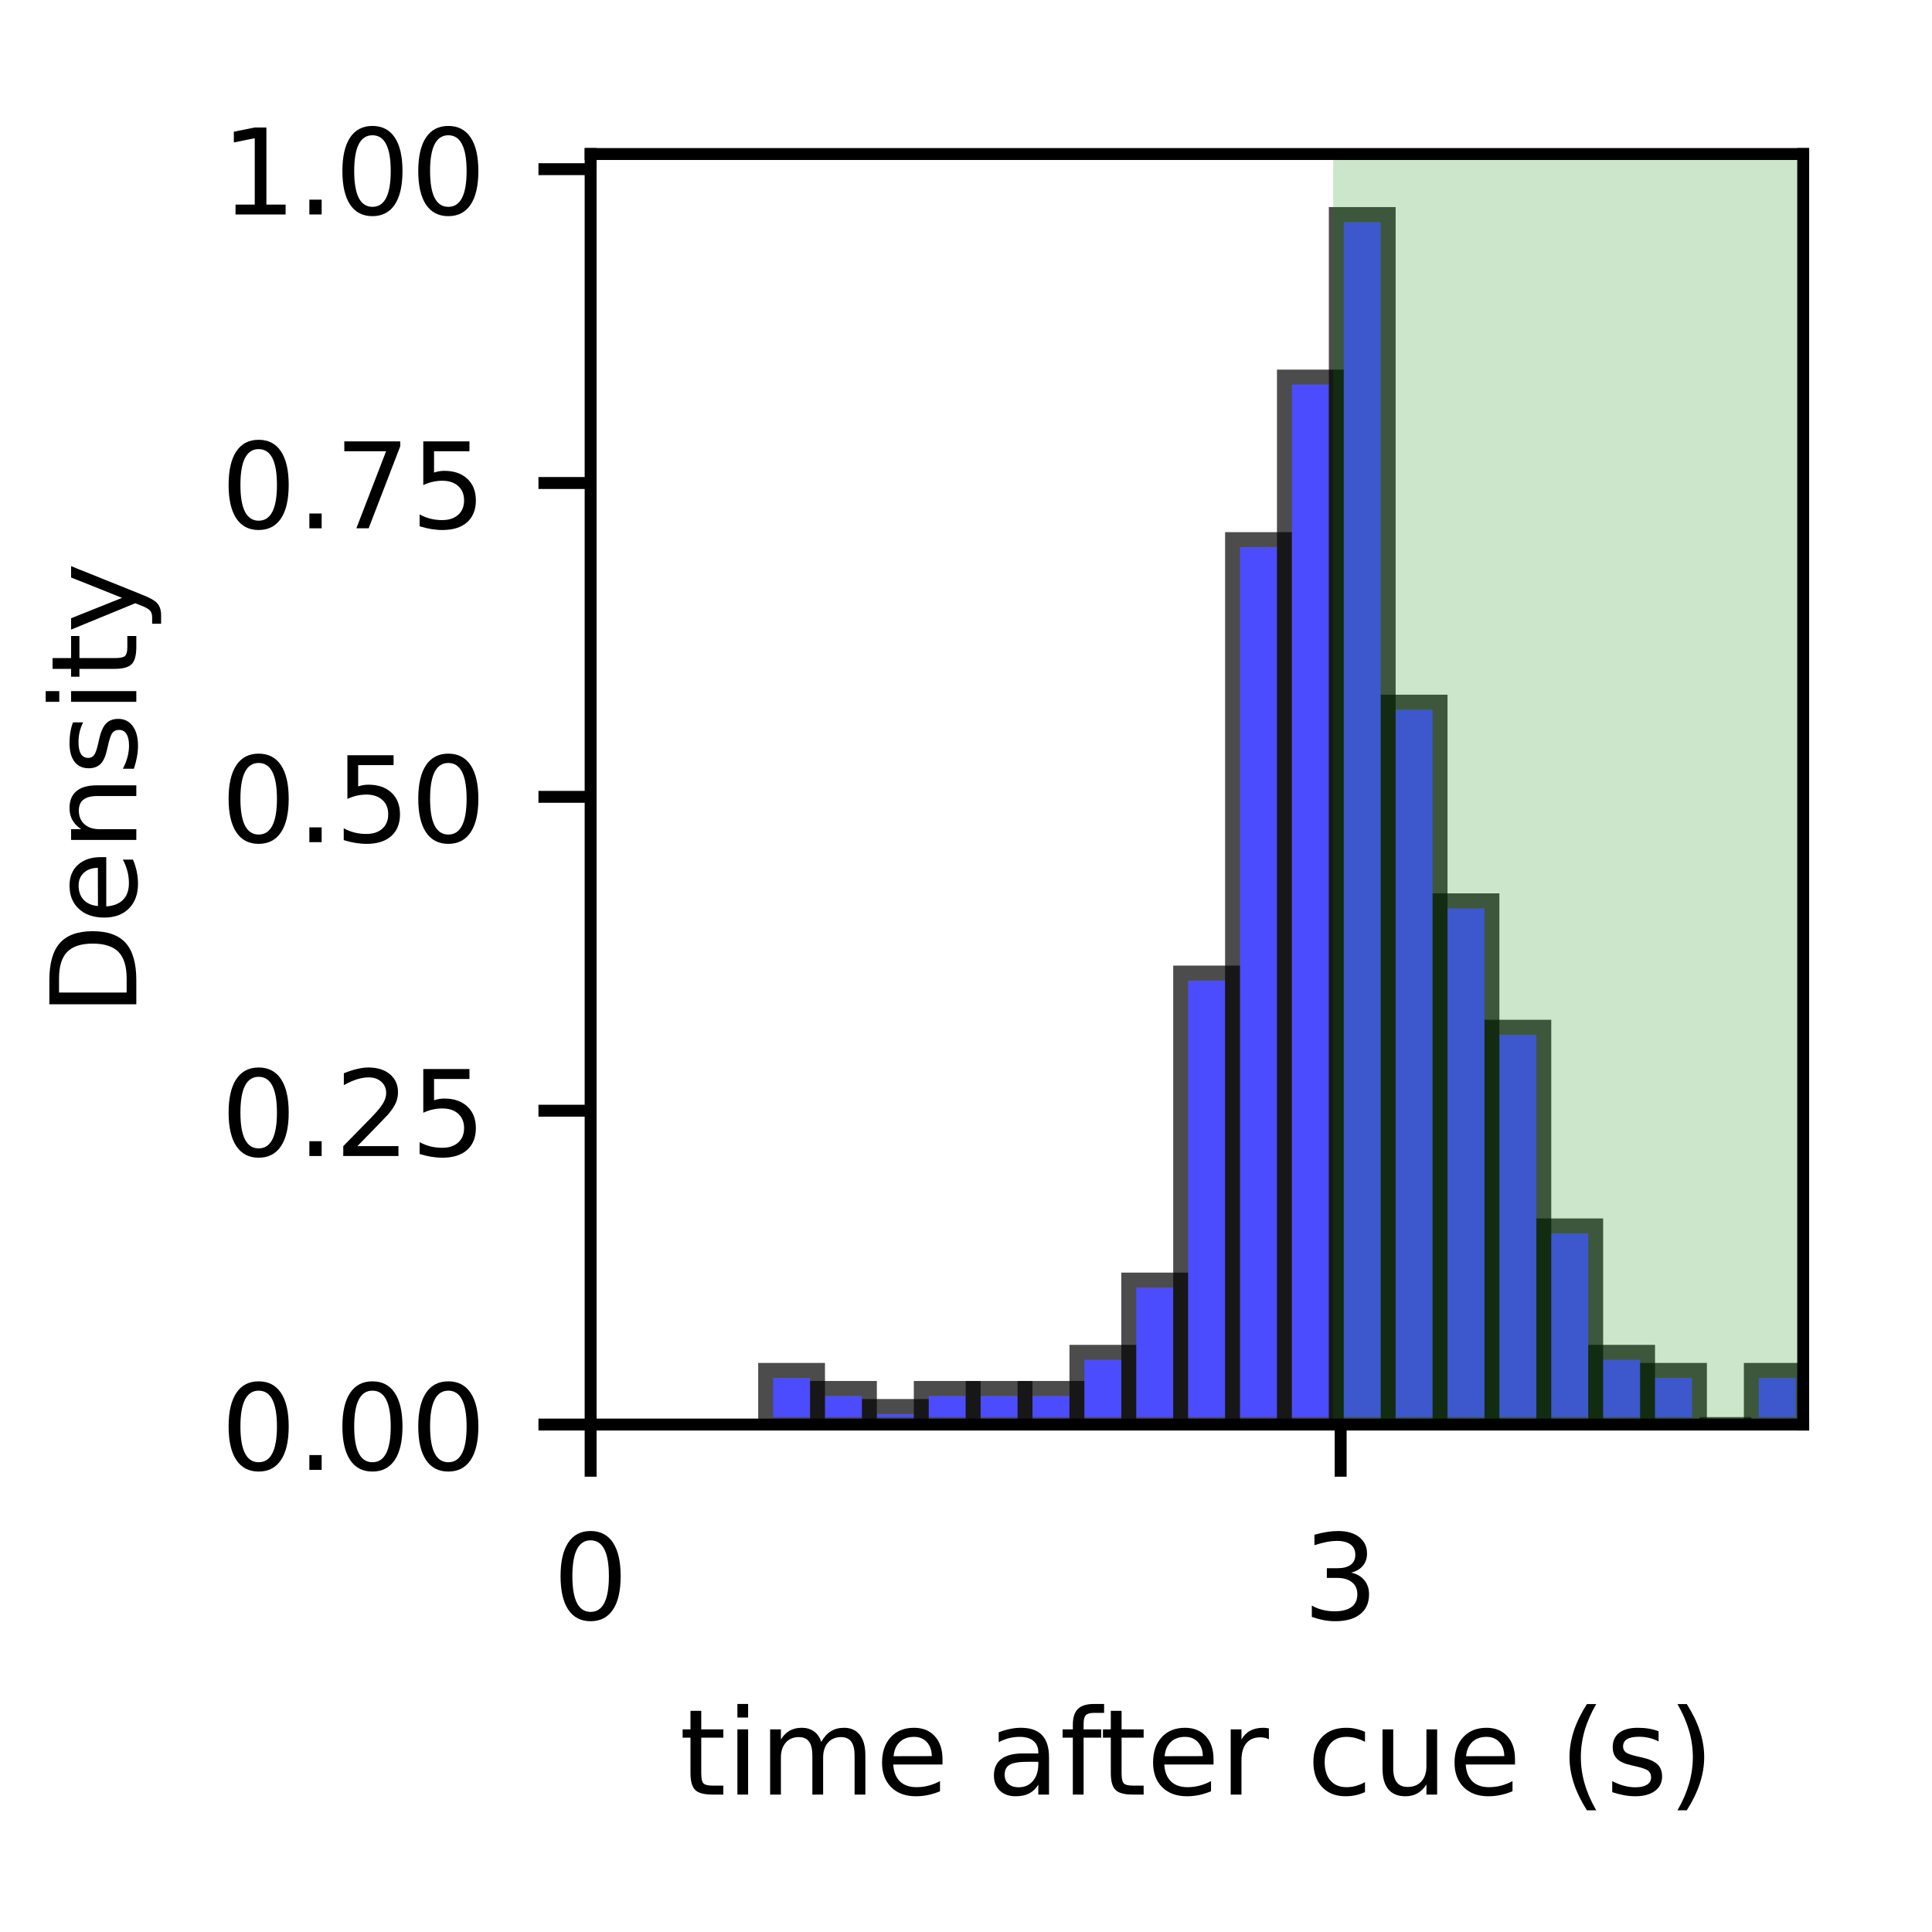
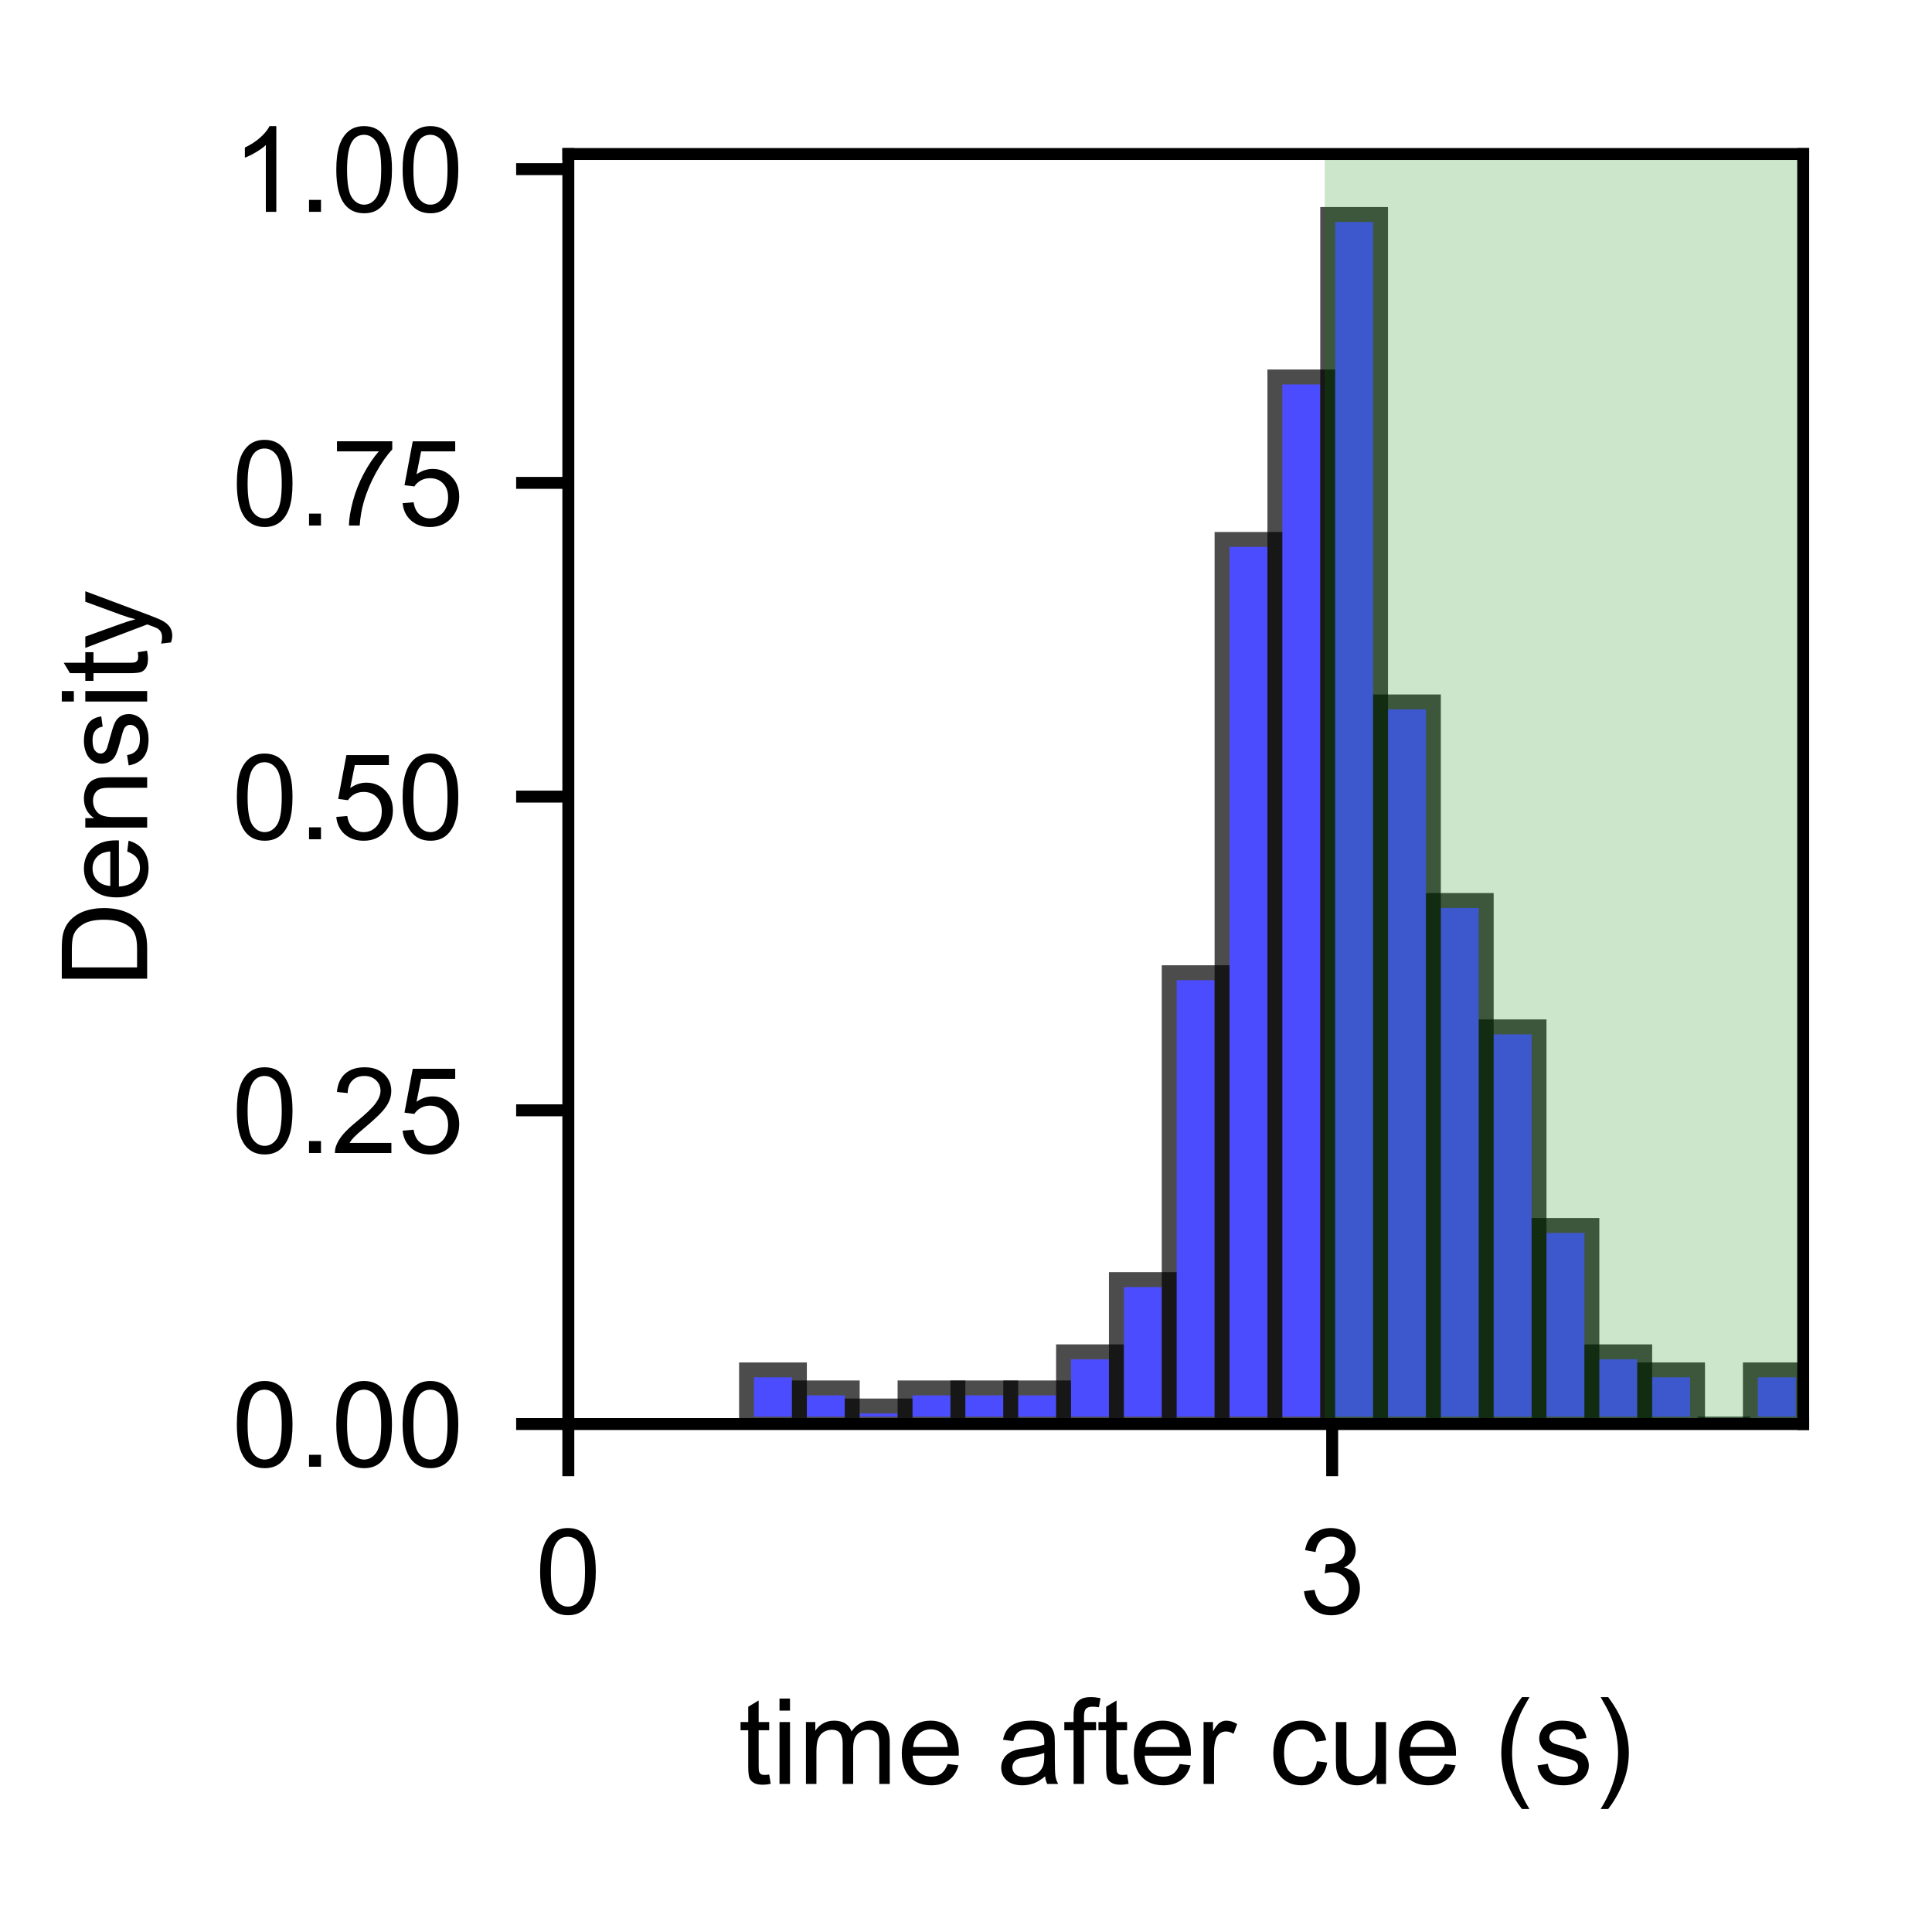
<svg xmlns="http://www.w3.org/2000/svg" xmlns:xlink="http://www.w3.org/1999/xlink" width="129.6pt" height="129.6pt" viewBox="0 0 129.6 129.6" version="1.1">
  <defs>
    <style type="text/css">*{stroke-linejoin: round; stroke-linecap: butt}</style>
  </defs>
  <g id="figure_1">
    <g id="patch_1">
      <path d="M 0 129.6  L 129.6 129.6  L 129.6 0  L 0 0  z " style="fill: #ffffff" />
    </g>
    <g id="axes_1">
      <g id="patch_2">
-         <path d="M 39.62 95.56  L 120.96 95.56  L 120.96 10.332  L 39.62 10.332  z " style="fill: #ffffff" />
+         <path d="M 38.124 95.526  L 120.96 95.526  L 120.96 10.332  L 38.124 10.332  z " style="fill: #ffffff" />
      </g>
      <g id="patch_3">
-         <path d="M 51.36 95.56  L 54.84 95.56  L 54.84 91.926  L 51.36 91.926  z " clip-path="url(#p0b972ced02)" style="fill: #0000ff; opacity: 0.7; stroke: #000000; stroke-linejoin: miter" />
+         <path d="M 50.079 95.526  L 53.624 95.526  L 53.624 91.893  L 50.079 91.893  z " clip-path="url(#pc114e3a48d)" style="fill: #0000ff; opacity: 0.7; stroke: #000000; stroke-linejoin: miter" />
      </g>
      <g id="patch_4">
-         <path d="M 54.84 95.56  L 58.32 95.56  L 58.32 93.137  L 54.84 93.137  z " clip-path="url(#p0b972ced02)" style="fill: #0000ff; opacity: 0.7; stroke: #000000; stroke-linejoin: miter" />
+         <path d="M 53.624 95.526  L 57.168 95.526  L 57.168 93.104  L 53.624 93.104  z " clip-path="url(#pc114e3a48d)" style="fill: #0000ff; opacity: 0.7; stroke: #000000; stroke-linejoin: miter" />
      </g>
      <g id="patch_5">
-         <path d="M 58.32 95.56  L 61.8 95.56  L 61.8 94.349  L 58.32 94.349  z " clip-path="url(#p0b972ced02)" style="fill: #0000ff; opacity: 0.7; stroke: #000000; stroke-linejoin: miter" />
+         <path d="M 57.168 95.526  L 60.712 95.526  L 60.712 94.315  L 57.168 94.315  z " clip-path="url(#pc114e3a48d)" style="fill: #0000ff; opacity: 0.7; stroke: #000000; stroke-linejoin: miter" />
      </g>
      <g id="patch_6">
-         <path d="M 61.8 95.56  L 65.28 95.56  L 65.28 93.137  L 61.8 93.137  z " clip-path="url(#p0b972ced02)" style="fill: #0000ff; opacity: 0.7; stroke: #000000; stroke-linejoin: miter" />
+         <path d="M 60.712 95.526  L 64.256 95.526  L 64.256 93.104  L 60.712 93.104  z " clip-path="url(#pc114e3a48d)" style="fill: #0000ff; opacity: 0.7; stroke: #000000; stroke-linejoin: miter" />
      </g>
      <g id="patch_7">
-         <path d="M 65.28 95.56  L 68.76 95.56  L 68.76 93.137  L 65.28 93.137  z " clip-path="url(#p0b972ced02)" style="fill: #0000ff; opacity: 0.7; stroke: #000000; stroke-linejoin: miter" />
+         <path d="M 64.256 95.526  L 67.8 95.526  L 67.8 93.104  L 64.256 93.104  z " clip-path="url(#pc114e3a48d)" style="fill: #0000ff; opacity: 0.7; stroke: #000000; stroke-linejoin: miter" />
      </g>
      <g id="patch_8">
-         <path d="M 68.76 95.56  L 72.24 95.56  L 72.24 93.137  L 68.76 93.137  z " clip-path="url(#p0b972ced02)" style="fill: #0000ff; opacity: 0.7; stroke: #000000; stroke-linejoin: miter" />
+         <path d="M 67.8 95.526  L 71.344 95.526  L 71.344 93.104  L 67.8 93.104  z " clip-path="url(#pc114e3a48d)" style="fill: #0000ff; opacity: 0.7; stroke: #000000; stroke-linejoin: miter" />
      </g>
      <g id="patch_9">
-         <path d="M 72.24 95.56  L 75.72 95.56  L 75.72 90.714  L 72.24 90.714  z " clip-path="url(#p0b972ced02)" style="fill: #0000ff; opacity: 0.7; stroke: #000000; stroke-linejoin: miter" />
+         <path d="M 71.344 95.526  L 74.888 95.526  L 74.888 90.682  L 71.344 90.682  z " clip-path="url(#pc114e3a48d)" style="fill: #0000ff; opacity: 0.7; stroke: #000000; stroke-linejoin: miter" />
      </g>
      <g id="patch_10">
-         <path d="M 75.72 95.56  L 79.2 95.56  L 79.2 85.868  L 75.72 85.868  z " clip-path="url(#p0b972ced02)" style="fill: #0000ff; opacity: 0.7; stroke: #000000; stroke-linejoin: miter" />
+         <path d="M 74.888 95.526  L 78.432 95.526  L 78.432 85.838  L 74.888 85.838  z " clip-path="url(#pc114e3a48d)" style="fill: #0000ff; opacity: 0.7; stroke: #000000; stroke-linejoin: miter" />
      </g>
      <g id="patch_11">
-         <path d="M 79.2 95.56  L 82.68 95.56  L 82.68 65.273  L 79.2 65.273  z " clip-path="url(#p0b972ced02)" style="fill: #0000ff; opacity: 0.7; stroke: #000000; stroke-linejoin: miter" />
+         <path d="M 78.432 95.526  L 81.976 95.526  L 81.976 65.251  L 78.432 65.251  z " clip-path="url(#pc114e3a48d)" style="fill: #0000ff; opacity: 0.7; stroke: #000000; stroke-linejoin: miter" />
      </g>
      <g id="patch_12">
-         <path d="M 82.68 95.56  L 86.16 95.56  L 86.16 36.197  L 82.68 36.197  z " clip-path="url(#p0b972ced02)" style="fill: #0000ff; opacity: 0.7; stroke: #000000; stroke-linejoin: miter" />
+         <path d="M 81.976 95.526  L 85.52 95.526  L 85.52 36.187  L 81.976 36.187  z " clip-path="url(#pc114e3a48d)" style="fill: #0000ff; opacity: 0.7; stroke: #000000; stroke-linejoin: miter" />
      </g>
      <g id="patch_13">
-         <path d="M 86.16 95.56  L 89.64 95.56  L 89.64 25.294  L 86.16 25.294  z " clip-path="url(#p0b972ced02)" style="fill: #0000ff; opacity: 0.7; stroke: #000000; stroke-linejoin: miter" />
+         <path d="M 85.52 95.526  L 89.064 95.526  L 89.064 25.288  L 85.52 25.288  z " clip-path="url(#pc114e3a48d)" style="fill: #0000ff; opacity: 0.7; stroke: #000000; stroke-linejoin: miter" />
      </g>
      <g id="patch_14">
-         <path d="M 89.64 95.56  L 93.12 95.56  L 93.12 14.391  L 89.64 14.391  z " clip-path="url(#p0b972ced02)" style="fill: #0000ff; opacity: 0.7; stroke: #000000; stroke-linejoin: miter" />
+         <path d="M 89.064 95.526  L 92.608 95.526  L 92.608 14.389  L 89.064 14.389  z " clip-path="url(#pc114e3a48d)" style="fill: #0000ff; opacity: 0.7; stroke: #000000; stroke-linejoin: miter" />
      </g>
      <g id="patch_15">
-         <path d="M 93.12 95.56  L 96.6 95.56  L 96.6 47.101  L 93.12 47.101  z " clip-path="url(#p0b972ced02)" style="fill: #0000ff; opacity: 0.7; stroke: #000000; stroke-linejoin: miter" />
+         <path d="M 92.608 95.526  L 96.152 95.526  L 96.152 47.086  L 92.608 47.086  z " clip-path="url(#pc114e3a48d)" style="fill: #0000ff; opacity: 0.7; stroke: #000000; stroke-linejoin: miter" />
      </g>
      <g id="patch_16">
-         <path d="M 96.6 95.56  L 100.08 95.56  L 100.08 60.427  L 96.6 60.427  z " clip-path="url(#p0b972ced02)" style="fill: #0000ff; opacity: 0.7; stroke: #000000; stroke-linejoin: miter" />
+         <path d="M 96.152 95.526  L 99.696 95.526  L 99.696 60.407  L 96.152 60.407  z " clip-path="url(#pc114e3a48d)" style="fill: #0000ff; opacity: 0.7; stroke: #000000; stroke-linejoin: miter" />
      </g>
      <g id="patch_17">
-         <path d="M 100.08 95.56  L 103.56 95.56  L 103.56 68.907  L 100.08 68.907  z " clip-path="url(#p0b972ced02)" style="fill: #0000ff; opacity: 0.7; stroke: #000000; stroke-linejoin: miter" />
+         <path d="M 99.696 95.526  L 103.24 95.526  L 103.24 68.884  L 99.696 68.884  z " clip-path="url(#pc114e3a48d)" style="fill: #0000ff; opacity: 0.7; stroke: #000000; stroke-linejoin: miter" />
      </g>
      <g id="patch_18">
-         <path d="M 103.56 95.56  L 107.04 95.56  L 107.04 82.234  L 103.56 82.234  z " clip-path="url(#p0b972ced02)" style="fill: #0000ff; opacity: 0.7; stroke: #000000; stroke-linejoin: miter" />
+         <path d="M 103.24 95.526  L 106.784 95.526  L 106.784 82.205  L 103.24 82.205  z " clip-path="url(#pc114e3a48d)" style="fill: #0000ff; opacity: 0.7; stroke: #000000; stroke-linejoin: miter" />
      </g>
      <g id="patch_19">
-         <path d="M 107.04 95.56  L 110.52 95.56  L 110.52 90.714  L 107.04 90.714  z " clip-path="url(#p0b972ced02)" style="fill: #0000ff; opacity: 0.7; stroke: #000000; stroke-linejoin: miter" />
+         <path d="M 106.784 95.526  L 110.328 95.526  L 110.328 90.682  L 106.784 90.682  z " clip-path="url(#pc114e3a48d)" style="fill: #0000ff; opacity: 0.7; stroke: #000000; stroke-linejoin: miter" />
      </g>
      <g id="patch_20">
-         <path d="M 110.52 95.56  L 114 95.56  L 114 91.926  L 110.52 91.926  z " clip-path="url(#p0b972ced02)" style="fill: #0000ff; opacity: 0.7; stroke: #000000; stroke-linejoin: miter" />
+         <path d="M 110.328 95.526  L 113.872 95.526  L 113.872 91.893  L 110.328 91.893  z " clip-path="url(#pc114e3a48d)" style="fill: #0000ff; opacity: 0.7; stroke: #000000; stroke-linejoin: miter" />
      </g>
      <g id="patch_21">
-         <path d="M 114 95.56  L 117.48 95.56  L 117.48 95.56  L 114 95.56  z " clip-path="url(#p0b972ced02)" style="fill: #0000ff; opacity: 0.7; stroke: #000000; stroke-linejoin: miter" />
+         <path d="M 113.872 95.526  L 117.416 95.526  L 117.416 95.526  L 113.872 95.526  z " clip-path="url(#pc114e3a48d)" style="fill: #0000ff; opacity: 0.7; stroke: #000000; stroke-linejoin: miter" />
      </g>
      <g id="patch_22">
-         <path d="M 117.48 95.56  L 120.96 95.56  L 120.96 91.926  L 117.48 91.926  z " clip-path="url(#p0b972ced02)" style="fill: #0000ff; opacity: 0.7; stroke: #000000; stroke-linejoin: miter" />
+         <path d="M 117.416 95.526  L 120.96 95.526  L 120.96 91.893  L 117.416 91.893  z " clip-path="url(#pc114e3a48d)" style="fill: #0000ff; opacity: 0.7; stroke: #000000; stroke-linejoin: miter" />
      </g>
      <g id="patch_23">
-         <path d="M 89.933 95.56  L 120.96 95.56  L 120.96 10.332  L 89.933 10.332  z " clip-path="url(#p0b972ced02)" style="fill: #008000; opacity: 0.2; stroke: #008000; stroke-linejoin: miter" />
+         <path d="M 89.363 95.526  L 120.96 95.526  L 120.96 10.332  L 89.363 10.332  z " clip-path="url(#pc114e3a48d)" style="fill: #008000; opacity: 0.2; stroke: #008000; stroke-linejoin: miter" />
      </g>
      <g id="matplotlib.axis_1">
        <g id="xtick_1">
          <g id="line2d_1">
            <defs>
-               <path id="mfb9262a851" d="M 0 0  L 0 3.5  " style="stroke: #000000; stroke-width: 0.8" />
-             </defs>
-             <g>
-               <use xlink:href="#mfb9262a851" x="39.62" y="95.56" style="stroke: #000000; stroke-width: 0.8" />
+               <path id="m3ec0a64ee0" d="M 0 0  L 0 3.5  " style="stroke: #000000; stroke-width: 0.8" />
+             </defs>
+             <g>
+               <use xlink:href="#m3ec0a64ee0" x="38.124" y="95.526" style="stroke: #000000; stroke-width: 0.8" />
            </g>
          </g>
          <g id="text_1">
-             <g transform="translate(37.075 108.6388) scale(0.08 -0.08)">
-               <defs>
-                 <path id="DejaVuSans-30" d="M 2034 4250  Q 1547 4250 1301 3770  Q 1056 3291 1056 2328  Q 1056 1369 1301 889  Q 1547 409 2034 409  Q 2525 409 2770 889  Q 3016 1369 3016 2328  Q 3016 3291 2770 3770  Q 2525 4250 2034 4250  z M 2034 4750  Q 2819 4750 3233 4129  Q 3647 3509 3647 2328  Q 3647 1150 3233 529  Q 2819 -91 2034 -91  Q 1250 -91 836 529  Q 422 1150 422 2328  Q 422 3509 836 4129  Q 1250 4750 2034 4750  z " transform="scale(0.015625)" />
-               </defs>
-               <use xlink:href="#DejaVuSans-30" />
+             <g transform="translate(35.89937 108.2525) scale(0.08 -0.08)">
+               <defs>
+                 <path id="ArialMT-30" d="M 266 2259  Q 266 3072 433 3567  Q 600 4063 929 4331  Q 1259 4600 1759 4600  Q 2128 4600 2406 4451  Q 2684 4303 2865 4023  Q 3047 3744 3150 3342  Q 3253 2941 3253 2259  Q 3253 1453 3087 958  Q 2922 463 2592 192  Q 2263 -78 1759 -78  Q 1097 -78 719 397  Q 266 969 266 2259  z M 844 2259  Q 844 1131 1108 757  Q 1372 384 1759 384  Q 2147 384 2411 759  Q 2675 1134 2675 2259  Q 2675 3391 2411 3762  Q 2147 4134 1753 4134  Q 1366 4134 1134 3806  Q 844 3388 844 2259  z " transform="scale(0.015625)" />
+               </defs>
+               <use xlink:href="#ArialMT-30" />
            </g>
          </g>
        </g>
        <g id="xtick_2">
          <g id="line2d_2">
            <g>
-               <use xlink:href="#mfb9262a851" x="89.933" y="95.56" style="stroke: #000000; stroke-width: 0.8" />
+               <use xlink:href="#m3ec0a64ee0" x="89.363" y="95.526" style="stroke: #000000; stroke-width: 0.8" />
            </g>
          </g>
          <g id="text_2">
-             <g transform="translate(87.3884 108.6388) scale(0.08 -0.08)">
-               <defs>
-                 <path id="DejaVuSans-33" d="M 2597 2516  Q 3050 2419 3304 2112  Q 3559 1806 3559 1356  Q 3559 666 3084 287  Q 2609 -91 1734 -91  Q 1441 -91 1130 -33  Q 819 25 488 141  L 488 750  Q 750 597 1062 519  Q 1375 441 1716 441  Q 2309 441 2620 675  Q 2931 909 2931 1356  Q 2931 1769 2642 2001  Q 2353 2234 1838 2234  L 1294 2234  L 1294 2753  L 1863 2753  Q 2328 2753 2575 2939  Q 2822 3125 2822 3475  Q 2822 3834 2567 4026  Q 2313 4219 1838 4219  Q 1578 4219 1281 4162  Q 984 4106 628 3988  L 628 4550  Q 988 4650 1302 4700  Q 1616 4750 1894 4750  Q 2613 4750 3031 4423  Q 3450 4097 3450 3541  Q 3450 3153 3228 2886  Q 3006 2619 2597 2516  z " transform="scale(0.015625)" />
-               </defs>
-               <use xlink:href="#DejaVuSans-33" />
+             <g transform="translate(87.13829 108.2525) scale(0.08 -0.08)">
+               <defs>
+                 <path id="ArialMT-33" d="M 269 1209  L 831 1284  Q 928 806 1161 595  Q 1394 384 1728 384  Q 2125 384 2398 659  Q 2672 934 2672 1341  Q 2672 1728 2419 1979  Q 2166 2231 1775 2231  Q 1616 2231 1378 2169  L 1441 2663  Q 1497 2656 1531 2656  Q 1891 2656 2178 2843  Q 2466 3031 2466 3422  Q 2466 3731 2256 3934  Q 2047 4138 1716 4138  Q 1388 4138 1169 3931  Q 950 3725 888 3313  L 325 3413  Q 428 3978 793 4289  Q 1159 4600 1703 4600  Q 2078 4600 2393 4439  Q 2709 4278 2876 4000  Q 3044 3722 3044 3409  Q 3044 3113 2884 2869  Q 2725 2625 2413 2481  Q 2819 2388 3044 2092  Q 3269 1797 3269 1353  Q 3269 753 2831 336  Q 2394 -81 1725 -81  Q 1122 -81 723 278  Q 325 638 269 1209  z " transform="scale(0.015625)" />
+               </defs>
+               <use xlink:href="#ArialMT-33" />
            </g>
          </g>
        </g>
        <g id="text_3">
-           <g transform="translate(45.57563 120.3812) scale(0.08 -0.08)">
-             <defs>
-               <path id="DejaVuSans-74" d="M 1172 4494  L 1172 3500  L 2356 3500  L 2356 3053  L 1172 3053  L 1172 1153  Q 1172 725 1289 603  Q 1406 481 1766 481  L 2356 481  L 2356 0  L 1766 0  Q 1100 0 847 248  Q 594 497 594 1153  L 594 3053  L 172 3053  L 172 3500  L 594 3500  L 594 4494  L 1172 4494  z " transform="scale(0.015625)" />
-               <path id="DejaVuSans-69" d="M 603 3500  L 1178 3500  L 1178 0  L 603 0  L 603 3500  z M 603 4863  L 1178 4863  L 1178 4134  L 603 4134  L 603 4863  z " transform="scale(0.015625)" />
-               <path id="DejaVuSans-6d" d="M 3328 2828  Q 3544 3216 3844 3400  Q 4144 3584 4550 3584  Q 5097 3584 5394 3201  Q 5691 2819 5691 2113  L 5691 0  L 5113 0  L 5113 2094  Q 5113 2597 4934 2840  Q 4756 3084 4391 3084  Q 3944 3084 3684 2787  Q 3425 2491 3425 1978  L 3425 0  L 2847 0  L 2847 2094  Q 2847 2600 2669 2842  Q 2491 3084 2119 3084  Q 1678 3084 1418 2786  Q 1159 2488 1159 1978  L 1159 0  L 581 0  L 581 3500  L 1159 3500  L 1159 2956  Q 1356 3278 1631 3431  Q 1906 3584 2284 3584  Q 2666 3584 2933 3390  Q 3200 3197 3328 2828  z " transform="scale(0.015625)" />
-               <path id="DejaVuSans-65" d="M 3597 1894  L 3597 1613  L 953 1613  Q 991 1019 1311 708  Q 1631 397 2203 397  Q 2534 397 2845 478  Q 3156 559 3463 722  L 3463 178  Q 3153 47 2828 -22  Q 2503 -91 2169 -91  Q 1331 -91 842 396  Q 353 884 353 1716  Q 353 2575 817 3079  Q 1281 3584 2069 3584  Q 2775 3584 3186 3129  Q 3597 2675 3597 1894  z M 3022 2063  Q 3016 2534 2758 2815  Q 2500 3097 2075 3097  Q 1594 3097 1305 2825  Q 1016 2553 972 2059  L 3022 2063  z " transform="scale(0.015625)" />
-               <path id="DejaVuSans-20" transform="scale(0.015625)" />
-               <path id="DejaVuSans-61" d="M 2194 1759  Q 1497 1759 1228 1600  Q 959 1441 959 1056  Q 959 750 1161 570  Q 1363 391 1709 391  Q 2188 391 2477 730  Q 2766 1069 2766 1631  L 2766 1759  L 2194 1759  z M 3341 1997  L 3341 0  L 2766 0  L 2766 531  Q 2569 213 2275 61  Q 1981 -91 1556 -91  Q 1019 -91 701 211  Q 384 513 384 1019  Q 384 1609 779 1909  Q 1175 2209 1959 2209  L 2766 2209  L 2766 2266  Q 2766 2663 2505 2880  Q 2244 3097 1772 3097  Q 1472 3097 1187 3025  Q 903 2953 641 2809  L 641 3341  Q 956 3463 1253 3523  Q 1550 3584 1831 3584  Q 2591 3584 2966 3190  Q 3341 2797 3341 1997  z " transform="scale(0.015625)" />
-               <path id="DejaVuSans-66" d="M 2375 4863  L 2375 4384  L 1825 4384  Q 1516 4384 1395 4259  Q 1275 4134 1275 3809  L 1275 3500  L 2222 3500  L 2222 3053  L 1275 3053  L 1275 0  L 697 0  L 697 3053  L 147 3053  L 147 3500  L 697 3500  L 697 3744  Q 697 4328 969 4595  Q 1241 4863 1831 4863  L 2375 4863  z " transform="scale(0.015625)" />
-               <path id="DejaVuSans-72" d="M 2631 2963  Q 2534 3019 2420 3045  Q 2306 3072 2169 3072  Q 1681 3072 1420 2755  Q 1159 2438 1159 1844  L 1159 0  L 581 0  L 581 3500  L 1159 3500  L 1159 2956  Q 1341 3275 1631 3429  Q 1922 3584 2338 3584  Q 2397 3584 2469 3576  Q 2541 3569 2628 3553  L 2631 2963  z " transform="scale(0.015625)" />
-               <path id="DejaVuSans-63" d="M 3122 3366  L 3122 2828  Q 2878 2963 2633 3030  Q 2388 3097 2138 3097  Q 1578 3097 1268 2742  Q 959 2388 959 1747  Q 959 1106 1268 751  Q 1578 397 2138 397  Q 2388 397 2633 464  Q 2878 531 3122 666  L 3122 134  Q 2881 22 2623 -34  Q 2366 -91 2075 -91  Q 1284 -91 818 406  Q 353 903 353 1747  Q 353 2603 823 3093  Q 1294 3584 2113 3584  Q 2378 3584 2631 3529  Q 2884 3475 3122 3366  z " transform="scale(0.015625)" />
-               <path id="DejaVuSans-75" d="M 544 1381  L 544 3500  L 1119 3500  L 1119 1403  Q 1119 906 1312 657  Q 1506 409 1894 409  Q 2359 409 2629 706  Q 2900 1003 2900 1516  L 2900 3500  L 3475 3500  L 3475 0  L 2900 0  L 2900 538  Q 2691 219 2414 64  Q 2138 -91 1772 -91  Q 1169 -91 856 284  Q 544 659 544 1381  z M 1991 3584  L 1991 3584  z " transform="scale(0.015625)" />
-               <path id="DejaVuSans-28" d="M 1984 4856  Q 1566 4138 1362 3434  Q 1159 2731 1159 2009  Q 1159 1288 1364 580  Q 1569 -128 1984 -844  L 1484 -844  Q 1016 -109 783 600  Q 550 1309 550 2009  Q 550 2706 781 3412  Q 1013 4119 1484 4856  L 1984 4856  z " transform="scale(0.015625)" />
-               <path id="DejaVuSans-73" d="M 2834 3397  L 2834 2853  Q 2591 2978 2328 3040  Q 2066 3103 1784 3103  Q 1356 3103 1142 2972  Q 928 2841 928 2578  Q 928 2378 1081 2264  Q 1234 2150 1697 2047  L 1894 2003  Q 2506 1872 2764 1633  Q 3022 1394 3022 966  Q 3022 478 2636 193  Q 2250 -91 1575 -91  Q 1294 -91 989 -36  Q 684 19 347 128  L 347 722  Q 666 556 975 473  Q 1284 391 1588 391  Q 1994 391 2212 530  Q 2431 669 2431 922  Q 2431 1156 2273 1281  Q 2116 1406 1581 1522  L 1381 1569  Q 847 1681 609 1914  Q 372 2147 372 2553  Q 372 3047 722 3315  Q 1072 3584 1716 3584  Q 2034 3584 2315 3537  Q 2597 3491 2834 3397  z " transform="scale(0.015625)" />
-               <path id="DejaVuSans-29" d="M 513 4856  L 1013 4856  Q 1481 4119 1714 3412  Q 1947 2706 1947 2009  Q 1947 1309 1714 600  Q 1481 -109 1013 -844  L 513 -844  Q 928 -128 1133 580  Q 1338 1288 1338 2009  Q 1338 2731 1133 3434  Q 928 4138 513 4856  z " transform="scale(0.015625)" />
-             </defs>
-             <use xlink:href="#DejaVuSans-74" />
-             <use xlink:href="#DejaVuSans-69" transform="translate(39.20898 0)" />
-             <use xlink:href="#DejaVuSans-6d" transform="translate(66.99219 0)" />
-             <use xlink:href="#DejaVuSans-65" transform="translate(164.4043 0)" />
-             <use xlink:href="#DejaVuSans-20" transform="translate(225.9277 0)" />
-             <use xlink:href="#DejaVuSans-61" transform="translate(257.7148 0)" />
-             <use xlink:href="#DejaVuSans-66" transform="translate(318.9941 0)" />
-             <use xlink:href="#DejaVuSans-74" transform="translate(352.4492 0)" />
-             <use xlink:href="#DejaVuSans-65" transform="translate(391.6582 0)" />
-             <use xlink:href="#DejaVuSans-72" transform="translate(453.1816 0)" />
-             <use xlink:href="#DejaVuSans-20" transform="translate(494.2949 0)" />
-             <use xlink:href="#DejaVuSans-63" transform="translate(526.082 0)" />
-             <use xlink:href="#DejaVuSans-75" transform="translate(581.0625 0)" />
-             <use xlink:href="#DejaVuSans-65" transform="translate(644.4414 0)" />
-             <use xlink:href="#DejaVuSans-20" transform="translate(705.9648 0)" />
-             <use xlink:href="#DejaVuSans-28" transform="translate(737.752 0)" />
-             <use xlink:href="#DejaVuSans-73" transform="translate(776.7656 0)" />
-             <use xlink:href="#DejaVuSans-29" transform="translate(828.8652 0)" />
+           <g transform="translate(49.53625 119.6663) scale(0.08 -0.08)">
+             <defs>
+               <path id="ArialMT-74" d="M 1650 503  L 1731 6  Q 1494 -44 1306 -44  Q 1000 -44 831 53  Q 663 150 594 308  Q 525 466 525 972  L 525 2881  L 113 2881  L 113 3319  L 525 3319  L 525 4141  L 1084 4478  L 1084 3319  L 1650 3319  L 1650 2881  L 1084 2881  L 1084 941  Q 1084 700 1114 631  Q 1144 563 1211 522  Q 1278 481 1403 481  Q 1497 481 1650 503  z " transform="scale(0.015625)" />
+               <path id="ArialMT-69" d="M 425 3934  L 425 4581  L 988 4581  L 988 3934  L 425 3934  z M 425 0  L 425 3319  L 988 3319  L 988 0  L 425 0  z " transform="scale(0.015625)" />
+               <path id="ArialMT-6d" d="M 422 0  L 422 3319  L 925 3319  L 925 2853  Q 1081 3097 1340 3245  Q 1600 3394 1931 3394  Q 2300 3394 2536 3241  Q 2772 3088 2869 2813  Q 3263 3394 3894 3394  Q 4388 3394 4653 3120  Q 4919 2847 4919 2278  L 4919 0  L 4359 0  L 4359 2091  Q 4359 2428 4304 2576  Q 4250 2725 4106 2815  Q 3963 2906 3769 2906  Q 3419 2906 3187 2673  Q 2956 2441 2956 1928  L 2956 0  L 2394 0  L 2394 2156  Q 2394 2531 2256 2718  Q 2119 2906 1806 2906  Q 1569 2906 1367 2781  Q 1166 2656 1075 2415  Q 984 2175 984 1722  L 984 0  L 422 0  z " transform="scale(0.015625)" />
+               <path id="ArialMT-65" d="M 2694 1069  L 3275 997  Q 3138 488 2766 206  Q 2394 -75 1816 -75  Q 1088 -75 661 373  Q 234 822 234 1631  Q 234 2469 665 2931  Q 1097 3394 1784 3394  Q 2450 3394 2872 2941  Q 3294 2488 3294 1666  Q 3294 1616 3291 1516  L 816 1516  Q 847 969 1125 678  Q 1403 388 1819 388  Q 2128 388 2347 550  Q 2566 713 2694 1069  z M 847 1978  L 2700 1978  Q 2663 2397 2488 2606  Q 2219 2931 1791 2931  Q 1403 2931 1139 2672  Q 875 2413 847 1978  z " transform="scale(0.015625)" />
+               <path id="ArialMT-20" transform="scale(0.015625)" />
+               <path id="ArialMT-61" d="M 2588 409  Q 2275 144 1986 34  Q 1697 -75 1366 -75  Q 819 -75 525 192  Q 231 459 231 875  Q 231 1119 342 1320  Q 453 1522 633 1644  Q 813 1766 1038 1828  Q 1203 1872 1538 1913  Q 2219 1994 2541 2106  Q 2544 2222 2544 2253  Q 2544 2597 2384 2738  Q 2169 2928 1744 2928  Q 1347 2928 1158 2789  Q 969 2650 878 2297  L 328 2372  Q 403 2725 575 2942  Q 747 3159 1072 3276  Q 1397 3394 1825 3394  Q 2250 3394 2515 3294  Q 2781 3194 2906 3042  Q 3031 2891 3081 2659  Q 3109 2516 3109 2141  L 3109 1391  Q 3109 606 3145 398  Q 3181 191 3288 0  L 2700 0  Q 2613 175 2588 409  z M 2541 1666  Q 2234 1541 1622 1453  Q 1275 1403 1131 1340  Q 988 1278 909 1158  Q 831 1038 831 891  Q 831 666 1001 516  Q 1172 366 1500 366  Q 1825 366 2078 508  Q 2331 650 2450 897  Q 2541 1088 2541 1459  L 2541 1666  z " transform="scale(0.015625)" />
+               <path id="ArialMT-66" d="M 556 0  L 556 2881  L 59 2881  L 59 3319  L 556 3319  L 556 3672  Q 556 4006 616 4169  Q 697 4388 901 4523  Q 1106 4659 1475 4659  Q 1713 4659 2000 4603  L 1916 4113  Q 1741 4144 1584 4144  Q 1328 4144 1222 4034  Q 1116 3925 1116 3625  L 1116 3319  L 1763 3319  L 1763 2881  L 1116 2881  L 1116 0  L 556 0  z " transform="scale(0.015625)" />
+               <path id="ArialMT-72" d="M 416 0  L 416 3319  L 922 3319  L 922 2816  Q 1116 3169 1280 3281  Q 1444 3394 1641 3394  Q 1925 3394 2219 3213  L 2025 2691  Q 1819 2813 1613 2813  Q 1428 2813 1281 2702  Q 1134 2591 1072 2394  Q 978 2094 978 1738  L 978 0  L 416 0  z " transform="scale(0.015625)" />
+               <path id="ArialMT-63" d="M 2588 1216  L 3141 1144  Q 3050 572 2676 248  Q 2303 -75 1759 -75  Q 1078 -75 664 370  Q 250 816 250 1647  Q 250 2184 428 2587  Q 606 2991 970 3192  Q 1334 3394 1763 3394  Q 2303 3394 2647 3120  Q 2991 2847 3088 2344  L 2541 2259  Q 2463 2594 2264 2762  Q 2066 2931 1784 2931  Q 1359 2931 1093 2626  Q 828 2322 828 1663  Q 828 994 1084 691  Q 1341 388 1753 388  Q 2084 388 2306 591  Q 2528 794 2588 1216  z " transform="scale(0.015625)" />
+               <path id="ArialMT-75" d="M 2597 0  L 2597 488  Q 2209 -75 1544 -75  Q 1250 -75 995 37  Q 741 150 617 320  Q 494 491 444 738  Q 409 903 409 1263  L 409 3319  L 972 3319  L 972 1478  Q 972 1038 1006 884  Q 1059 663 1231 536  Q 1403 409 1656 409  Q 1909 409 2131 539  Q 2353 669 2445 892  Q 2538 1116 2538 1541  L 2538 3319  L 3100 3319  L 3100 0  L 2597 0  z " transform="scale(0.015625)" />
+               <path id="ArialMT-28" d="M 1497 -1347  Q 1031 -759 709 28  Q 388 816 388 1659  Q 388 2403 628 3084  Q 909 3875 1497 4659  L 1900 4659  Q 1522 4009 1400 3731  Q 1209 3300 1100 2831  Q 966 2247 966 1656  Q 966 153 1900 -1347  L 1497 -1347  z " transform="scale(0.015625)" />
+               <path id="ArialMT-73" d="M 197 991  L 753 1078  Q 800 744 1014 566  Q 1228 388 1613 388  Q 2000 388 2187 545  Q 2375 703 2375 916  Q 2375 1106 2209 1216  Q 2094 1291 1634 1406  Q 1016 1563 777 1677  Q 538 1791 414 1992  Q 291 2194 291 2438  Q 291 2659 392 2848  Q 494 3038 669 3163  Q 800 3259 1026 3326  Q 1253 3394 1513 3394  Q 1903 3394 2198 3281  Q 2494 3169 2634 2976  Q 2775 2784 2828 2463  L 2278 2388  Q 2241 2644 2061 2787  Q 1881 2931 1553 2931  Q 1166 2931 1000 2803  Q 834 2675 834 2503  Q 834 2394 903 2306  Q 972 2216 1119 2156  Q 1203 2125 1616 2013  Q 2213 1853 2448 1751  Q 2684 1650 2818 1456  Q 2953 1263 2953 975  Q 2953 694 2789 445  Q 2625 197 2315 61  Q 2006 -75 1616 -75  Q 969 -75 630 194  Q 291 463 197 991  z " transform="scale(0.015625)" />
+               <path id="ArialMT-29" d="M 791 -1347  L 388 -1347  Q 1322 153 1322 1656  Q 1322 2244 1188 2822  Q 1081 3291 891 3722  Q 769 4003 388 4659  L 791 4659  Q 1378 3875 1659 3084  Q 1900 2403 1900 1659  Q 1900 816 1576 28  Q 1253 -759 791 -1347  z " transform="scale(0.015625)" />
+             </defs>
+             <use xlink:href="#ArialMT-74" />
+             <use xlink:href="#ArialMT-69" transform="translate(27.7832 0)" />
+             <use xlink:href="#ArialMT-6d" transform="translate(50 0)" />
+             <use xlink:href="#ArialMT-65" transform="translate(133.3008 0)" />
+             <use xlink:href="#ArialMT-20" transform="translate(188.916 0)" />
+             <use xlink:href="#ArialMT-61" transform="translate(216.6992 0)" />
+             <use xlink:href="#ArialMT-66" transform="translate(272.3145 0)" />
+             <use xlink:href="#ArialMT-74" transform="translate(300.0977 0)" />
+             <use xlink:href="#ArialMT-65" transform="translate(327.8809 0)" />
+             <use xlink:href="#ArialMT-72" transform="translate(383.4961 0)" />
+             <use xlink:href="#ArialMT-20" transform="translate(416.7969 0)" />
+             <use xlink:href="#ArialMT-63" transform="translate(444.5801 0)" />
+             <use xlink:href="#ArialMT-75" transform="translate(494.5801 0)" />
+             <use xlink:href="#ArialMT-65" transform="translate(550.1953 0)" />
+             <use xlink:href="#ArialMT-20" transform="translate(605.8105 0)" />
+             <use xlink:href="#ArialMT-28" transform="translate(633.5938 0)" />
+             <use xlink:href="#ArialMT-73" transform="translate(666.8945 0)" />
+             <use xlink:href="#ArialMT-29" transform="translate(716.8945 0)" />
          </g>
        </g>
      </g>
      <g id="matplotlib.axis_2">
        <g id="ytick_1">
          <g id="line2d_3">
            <defs>
-               <path id="m675bedcb57" d="M 0 0  L -3.5 0  " style="stroke: #000000; stroke-width: 0.8" />
-             </defs>
-             <g>
-               <use xlink:href="#m675bedcb57" x="39.62" y="95.56" style="stroke: #000000; stroke-width: 0.8" />
+               <path id="m49ac8cbe7b" d="M 0 0  L -3.5 0  " style="stroke: #000000; stroke-width: 0.8" />
+             </defs>
+             <g>
+               <use xlink:href="#m49ac8cbe7b" x="38.124" y="95.526" style="stroke: #000000; stroke-width: 0.8" />
            </g>
          </g>
          <g id="text_4">
-             <g transform="translate(14.8075 98.59937) scale(0.08 -0.08)">
-               <defs>
-                 <path id="DejaVuSans-2e" d="M 684 794  L 1344 794  L 1344 0  L 684 0  L 684 794  z " transform="scale(0.015625)" />
-               </defs>
-               <use xlink:href="#DejaVuSans-30" />
-               <use xlink:href="#DejaVuSans-2e" transform="translate(63.62305 0)" />
-               <use xlink:href="#DejaVuSans-30" transform="translate(95.41016 0)" />
-               <use xlink:href="#DejaVuSans-30" transform="translate(159.0332 0)" />
+             <g transform="translate(15.555 98.38938) scale(0.08 -0.08)">
+               <defs>
+                 <path id="ArialMT-2e" d="M 581 0  L 581 641  L 1222 641  L 1222 0  L 581 0  z " transform="scale(0.015625)" />
+               </defs>
+               <use xlink:href="#ArialMT-30" />
+               <use xlink:href="#ArialMT-2e" transform="translate(55.61523 0)" />
+               <use xlink:href="#ArialMT-30" transform="translate(83.39844 0)" />
+               <use xlink:href="#ArialMT-30" transform="translate(139.0137 0)" />
            </g>
          </g>
        </g>
        <g id="ytick_2">
          <g id="line2d_4">
            <g>
-               <use xlink:href="#m675bedcb57" x="39.62" y="74.507" style="stroke: #000000; stroke-width: 0.8" />
+               <use xlink:href="#m49ac8cbe7b" x="38.124" y="74.481" style="stroke: #000000; stroke-width: 0.8" />
            </g>
          </g>
          <g id="text_5">
-             <g transform="translate(14.8075 77.54603) scale(0.08 -0.08)">
-               <defs>
-                 <path id="DejaVuSans-32" d="M 1228 531  L 3431 531  L 3431 0  L 469 0  L 469 531  Q 828 903 1448 1529  Q 2069 2156 2228 2338  Q 2531 2678 2651 2914  Q 2772 3150 2772 3378  Q 2772 3750 2511 3984  Q 2250 4219 1831 4219  Q 1534 4219 1204 4116  Q 875 4013 500 3803  L 500 4441  Q 881 4594 1212 4672  Q 1544 4750 1819 4750  Q 2544 4750 2975 4387  Q 3406 4025 3406 3419  Q 3406 3131 3298 2873  Q 3191 2616 2906 2266  Q 2828 2175 2409 1742  Q 1991 1309 1228 531  z " transform="scale(0.015625)" />
-                 <path id="DejaVuSans-35" d="M 691 4666  L 3169 4666  L 3169 4134  L 1269 4134  L 1269 2991  Q 1406 3038 1543 3061  Q 1681 3084 1819 3084  Q 2600 3084 3056 2656  Q 3513 2228 3513 1497  Q 3513 744 3044 326  Q 2575 -91 1722 -91  Q 1428 -91 1123 -41  Q 819 9 494 109  L 494 744  Q 775 591 1075 516  Q 1375 441 1709 441  Q 2250 441 2565 725  Q 2881 1009 2881 1497  Q 2881 1984 2565 2268  Q 2250 2553 1709 2553  Q 1456 2553 1204 2497  Q 953 2441 691 2322  L 691 4666  z " transform="scale(0.015625)" />
-               </defs>
-               <use xlink:href="#DejaVuSans-30" />
-               <use xlink:href="#DejaVuSans-2e" transform="translate(63.62305 0)" />
-               <use xlink:href="#DejaVuSans-32" transform="translate(95.41016 0)" />
-               <use xlink:href="#DejaVuSans-35" transform="translate(159.0332 0)" />
+             <g transform="translate(15.555 77.34437) scale(0.08 -0.08)">
+               <defs>
+                 <path id="ArialMT-32" d="M 3222 541  L 3222 0  L 194 0  Q 188 203 259 391  Q 375 700 629 1000  Q 884 1300 1366 1694  Q 2113 2306 2375 2664  Q 2638 3022 2638 3341  Q 2638 3675 2398 3904  Q 2159 4134 1775 4134  Q 1369 4134 1125 3890  Q 881 3647 878 3216  L 300 3275  Q 359 3922 746 4261  Q 1134 4600 1788 4600  Q 2447 4600 2831 4234  Q 3216 3869 3216 3328  Q 3216 3053 3103 2787  Q 2991 2522 2730 2228  Q 2469 1934 1863 1422  Q 1356 997 1212 845  Q 1069 694 975 541  L 3222 541  z " transform="scale(0.015625)" />
+                 <path id="ArialMT-35" d="M 266 1200  L 856 1250  Q 922 819 1161 601  Q 1400 384 1738 384  Q 2144 384 2425 690  Q 2706 997 2706 1503  Q 2706 1984 2436 2262  Q 2166 2541 1728 2541  Q 1456 2541 1237 2417  Q 1019 2294 894 2097  L 366 2166  L 809 4519  L 3088 4519  L 3088 3981  L 1259 3981  L 1013 2750  Q 1425 3038 1878 3038  Q 2478 3038 2890 2622  Q 3303 2206 3303 1553  Q 3303 931 2941 478  Q 2500 -78 1738 -78  Q 1113 -78 717 272  Q 322 622 266 1200  z " transform="scale(0.015625)" />
+               </defs>
+               <use xlink:href="#ArialMT-30" />
+               <use xlink:href="#ArialMT-2e" transform="translate(55.61523 0)" />
+               <use xlink:href="#ArialMT-32" transform="translate(83.39844 0)" />
+               <use xlink:href="#ArialMT-35" transform="translate(139.0137 0)" />
            </g>
          </g>
        </g>
        <g id="ytick_3">
          <g id="line2d_5">
            <g>
-               <use xlink:href="#m675bedcb57" x="39.62" y="53.453" style="stroke: #000000; stroke-width: 0.8" />
+               <use xlink:href="#m49ac8cbe7b" x="38.124" y="53.436" style="stroke: #000000; stroke-width: 0.8" />
            </g>
          </g>
          <g id="text_6">
-             <g transform="translate(14.8075 56.49269) scale(0.08 -0.08)">
-               <use xlink:href="#DejaVuSans-30" />
-               <use xlink:href="#DejaVuSans-2e" transform="translate(63.62305 0)" />
-               <use xlink:href="#DejaVuSans-35" transform="translate(95.41016 0)" />
-               <use xlink:href="#DejaVuSans-30" transform="translate(159.0332 0)" />
+             <g transform="translate(15.555 56.29937) scale(0.08 -0.08)">
+               <use xlink:href="#ArialMT-30" />
+               <use xlink:href="#ArialMT-2e" transform="translate(55.61523 0)" />
+               <use xlink:href="#ArialMT-35" transform="translate(83.39844 0)" />
+               <use xlink:href="#ArialMT-30" transform="translate(139.0137 0)" />
            </g>
          </g>
        </g>
        <g id="ytick_4">
          <g id="line2d_6">
            <g>
-               <use xlink:href="#m675bedcb57" x="39.62" y="32.4" style="stroke: #000000; stroke-width: 0.8" />
+               <use xlink:href="#m49ac8cbe7b" x="38.124" y="32.391" style="stroke: #000000; stroke-width: 0.8" />
            </g>
          </g>
          <g id="text_7">
-             <g transform="translate(14.8075 35.43935) scale(0.08 -0.08)">
-               <defs>
-                 <path id="DejaVuSans-37" d="M 525 4666  L 3525 4666  L 3525 4397  L 1831 0  L 1172 0  L 2766 4134  L 525 4134  L 525 4666  z " transform="scale(0.015625)" />
-               </defs>
-               <use xlink:href="#DejaVuSans-30" />
-               <use xlink:href="#DejaVuSans-2e" transform="translate(63.62305 0)" />
-               <use xlink:href="#DejaVuSans-37" transform="translate(95.41016 0)" />
-               <use xlink:href="#DejaVuSans-35" transform="translate(159.0332 0)" />
+             <g transform="translate(15.555 35.25436) scale(0.08 -0.08)">
+               <defs>
+                 <path id="ArialMT-37" d="M 303 3981  L 303 4522  L 3269 4522  L 3269 4084  Q 2831 3619 2401 2847  Q 1972 2075 1738 1259  Q 1569 684 1522 0  L 944 0  Q 953 541 1156 1306  Q 1359 2072 1739 2783  Q 2119 3494 2547 3981  L 303 3981  z " transform="scale(0.015625)" />
+               </defs>
+               <use xlink:href="#ArialMT-30" />
+               <use xlink:href="#ArialMT-2e" transform="translate(55.61523 0)" />
+               <use xlink:href="#ArialMT-37" transform="translate(83.39844 0)" />
+               <use xlink:href="#ArialMT-35" transform="translate(139.0137 0)" />
            </g>
          </g>
        </g>
        <g id="ytick_5">
          <g id="line2d_7">
            <g>
-               <use xlink:href="#m675bedcb57" x="39.62" y="11.347" style="stroke: #000000; stroke-width: 0.8" />
+               <use xlink:href="#m49ac8cbe7b" x="38.124" y="11.346" style="stroke: #000000; stroke-width: 0.8" />
            </g>
          </g>
          <g id="text_8">
-             <g transform="translate(14.8075 14.38601) scale(0.08 -0.08)">
-               <defs>
-                 <path id="DejaVuSans-31" d="M 794 531  L 1825 531  L 1825 4091  L 703 3866  L 703 4441  L 1819 4666  L 2450 4666  L 2450 531  L 3481 531  L 3481 0  L 794 0  L 794 531  z " transform="scale(0.015625)" />
-               </defs>
-               <use xlink:href="#DejaVuSans-31" />
-               <use xlink:href="#DejaVuSans-2e" transform="translate(63.62305 0)" />
-               <use xlink:href="#DejaVuSans-30" transform="translate(95.41016 0)" />
-               <use xlink:href="#DejaVuSans-30" transform="translate(159.0332 0)" />
+             <g transform="translate(15.555 14.20936) scale(0.08 -0.08)">
+               <defs>
+                 <path id="ArialMT-31" d="M 2384 0  L 1822 0  L 1822 3584  Q 1619 3391 1289 3197  Q 959 3003 697 2906  L 697 3450  Q 1169 3672 1522 3987  Q 1875 4303 2022 4600  L 2384 4600  L 2384 0  z " transform="scale(0.015625)" />
+               </defs>
+               <use xlink:href="#ArialMT-31" />
+               <use xlink:href="#ArialMT-2e" transform="translate(55.61523 0)" />
+               <use xlink:href="#ArialMT-30" transform="translate(83.39844 0)" />
+               <use xlink:href="#ArialMT-30" transform="translate(139.0137 0)" />
            </g>
          </g>
        </g>
        <g id="text_9">
-           <g transform="translate(9.14375 68.15293) rotate(-90) scale(0.08 -0.08)">
-             <defs>
-               <path id="DejaVuSans-44" d="M 1259 4147  L 1259 519  L 2022 519  Q 2988 519 3436 956  Q 3884 1394 3884 2338  Q 3884 3275 3436 3711  Q 2988 4147 2022 4147  L 1259 4147  z M 628 4666  L 1925 4666  Q 3281 4666 3915 4102  Q 4550 3538 4550 2338  Q 4550 1131 3912 565  Q 3275 0 1925 0  L 628 0  L 628 4666  z " transform="scale(0.015625)" />
-               <path id="DejaVuSans-6e" d="M 3513 2113  L 3513 0  L 2938 0  L 2938 2094  Q 2938 2591 2744 2837  Q 2550 3084 2163 3084  Q 1697 3084 1428 2787  Q 1159 2491 1159 1978  L 1159 0  L 581 0  L 581 3500  L 1159 3500  L 1159 2956  Q 1366 3272 1645 3428  Q 1925 3584 2291 3584  Q 2894 3584 3203 3211  Q 3513 2838 3513 2113  z " transform="scale(0.015625)" />
-               <path id="DejaVuSans-79" d="M 2059 -325  Q 1816 -950 1584 -1140  Q 1353 -1331 966 -1331  L 506 -1331  L 506 -850  L 844 -850  Q 1081 -850 1212 -737  Q 1344 -625 1503 -206  L 1606 56  L 191 3500  L 800 3500  L 1894 763  L 2988 3500  L 3597 3500  L 2059 -325  z " transform="scale(0.015625)" />
-             </defs>
-             <use xlink:href="#DejaVuSans-44" />
-             <use xlink:href="#DejaVuSans-65" transform="translate(77.00195 0)" />
-             <use xlink:href="#DejaVuSans-6e" transform="translate(138.5254 0)" />
-             <use xlink:href="#DejaVuSans-73" transform="translate(201.9043 0)" />
-             <use xlink:href="#DejaVuSans-69" transform="translate(254.0039 0)" />
-             <use xlink:href="#DejaVuSans-74" transform="translate(281.7871 0)" />
-             <use xlink:href="#DejaVuSans-79" transform="translate(320.9961 0)" />
+           <g transform="translate(9.87125 66.26668) rotate(-90) scale(0.08 -0.08)">
+             <defs>
+               <path id="ArialMT-44" d="M 494 0  L 494 4581  L 2072 4581  Q 2606 4581 2888 4516  Q 3281 4425 3559 4188  Q 3922 3881 4101 3404  Q 4281 2928 4281 2316  Q 4281 1794 4159 1391  Q 4038 988 3847 723  Q 3656 459 3429 307  Q 3203 156 2883 78  Q 2563 0 2147 0  L 494 0  z M 1100 541  L 2078 541  Q 2531 541 2789 625  Q 3047 709 3200 863  Q 3416 1078 3536 1442  Q 3656 1806 3656 2325  Q 3656 3044 3420 3430  Q 3184 3816 2847 3947  Q 2603 4041 2063 4041  L 1100 4041  L 1100 541  z " transform="scale(0.015625)" />
+               <path id="ArialMT-6e" d="M 422 0  L 422 3319  L 928 3319  L 928 2847  Q 1294 3394 1984 3394  Q 2284 3394 2536 3286  Q 2788 3178 2913 3003  Q 3038 2828 3088 2588  Q 3119 2431 3119 2041  L 3119 0  L 2556 0  L 2556 2019  Q 2556 2363 2490 2533  Q 2425 2703 2258 2804  Q 2091 2906 1866 2906  Q 1506 2906 1245 2678  Q 984 2450 984 1813  L 984 0  L 422 0  z " transform="scale(0.015625)" />
+               <path id="ArialMT-79" d="M 397 -1278  L 334 -750  Q 519 -800 656 -800  Q 844 -800 956 -737  Q 1069 -675 1141 -563  Q 1194 -478 1313 -144  Q 1328 -97 1363 -6  L 103 3319  L 709 3319  L 1400 1397  Q 1534 1031 1641 628  Q 1738 1016 1872 1384  L 2581 3319  L 3144 3319  L 1881 -56  Q 1678 -603 1566 -809  Q 1416 -1088 1222 -1217  Q 1028 -1347 759 -1347  Q 597 -1347 397 -1278  z " transform="scale(0.015625)" />
+             </defs>
+             <use xlink:href="#ArialMT-44" />
+             <use xlink:href="#ArialMT-65" transform="translate(72.2168 0)" />
+             <use xlink:href="#ArialMT-6e" transform="translate(127.832 0)" />
+             <use xlink:href="#ArialMT-73" transform="translate(183.4473 0)" />
+             <use xlink:href="#ArialMT-69" transform="translate(233.4473 0)" />
+             <use xlink:href="#ArialMT-74" transform="translate(255.6641 0)" />
+             <use xlink:href="#ArialMT-79" transform="translate(283.4473 0)" />
          </g>
        </g>
      </g>
      <g id="patch_24">
-         <path d="M 39.62 95.56  L 39.62 10.332  " style="fill: none; stroke: #000000; stroke-width: 0.8; stroke-linejoin: miter; stroke-linecap: square" />
+         <path d="M 38.124 95.526  L 38.124 10.332  " style="fill: none; stroke: #000000; stroke-width: 0.8; stroke-linejoin: miter; stroke-linecap: square" />
      </g>
      <g id="patch_25">
-         <path d="M 120.96 95.56  L 120.96 10.332  " style="fill: none; stroke: #000000; stroke-width: 0.8; stroke-linejoin: miter; stroke-linecap: square" />
+         <path d="M 120.96 95.526  L 120.96 10.332  " style="fill: none; stroke: #000000; stroke-width: 0.8; stroke-linejoin: miter; stroke-linecap: square" />
      </g>
      <g id="patch_26">
-         <path d="M 39.62 95.56  L 120.96 95.56  " style="fill: none; stroke: #000000; stroke-width: 0.8; stroke-linejoin: miter; stroke-linecap: square" />
+         <path d="M 38.124 95.526  L 120.96 95.526  " style="fill: none; stroke: #000000; stroke-width: 0.8; stroke-linejoin: miter; stroke-linecap: square" />
      </g>
      <g id="patch_27">
-         <path d="M 39.62 10.332  L 120.96 10.332  " style="fill: none; stroke: #000000; stroke-width: 0.8; stroke-linejoin: miter; stroke-linecap: square" />
+         <path d="M 38.124 10.332  L 120.96 10.332  " style="fill: none; stroke: #000000; stroke-width: 0.8; stroke-linejoin: miter; stroke-linecap: square" />
      </g>
    </g>
  </g>
  <defs>
-     <clipPath id="p0b972ced02">
-       <rect x="39.62" y="10.332" width="81.34" height="85.228" />
+     <clipPath id="pc114e3a48d">
+       <rect x="38.124" y="10.332" width="82.836" height="85.194" />
    </clipPath>
  </defs>
</svg>
